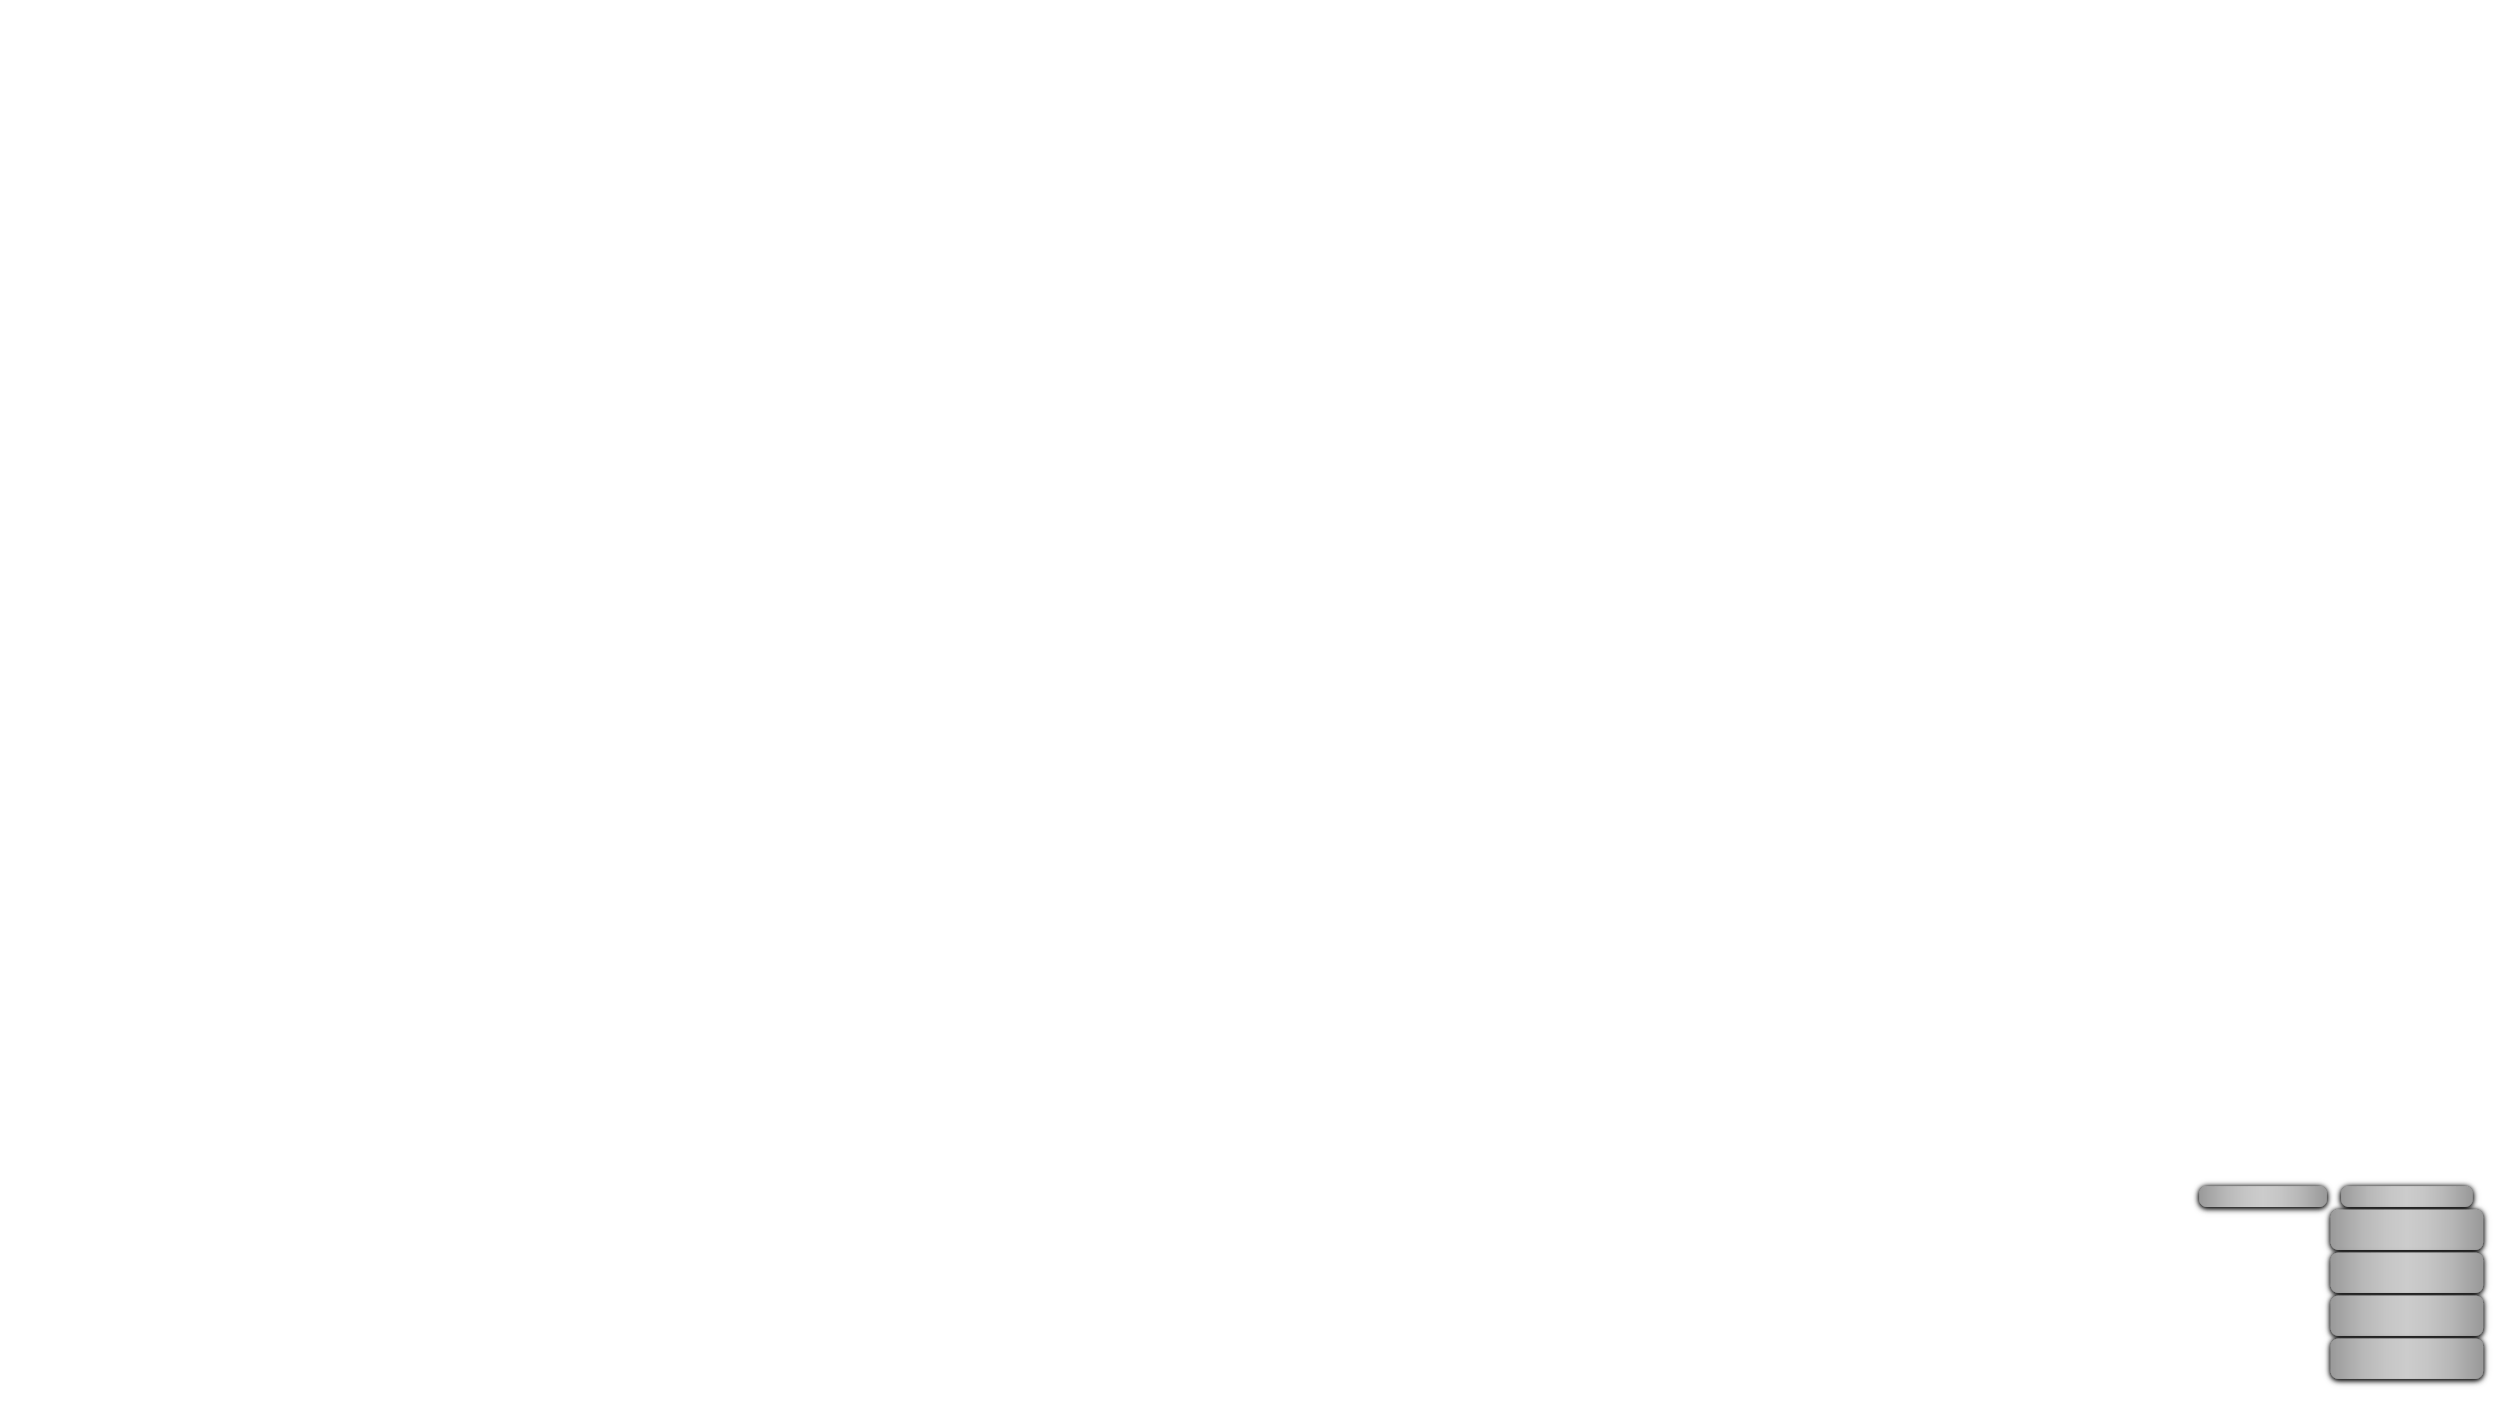
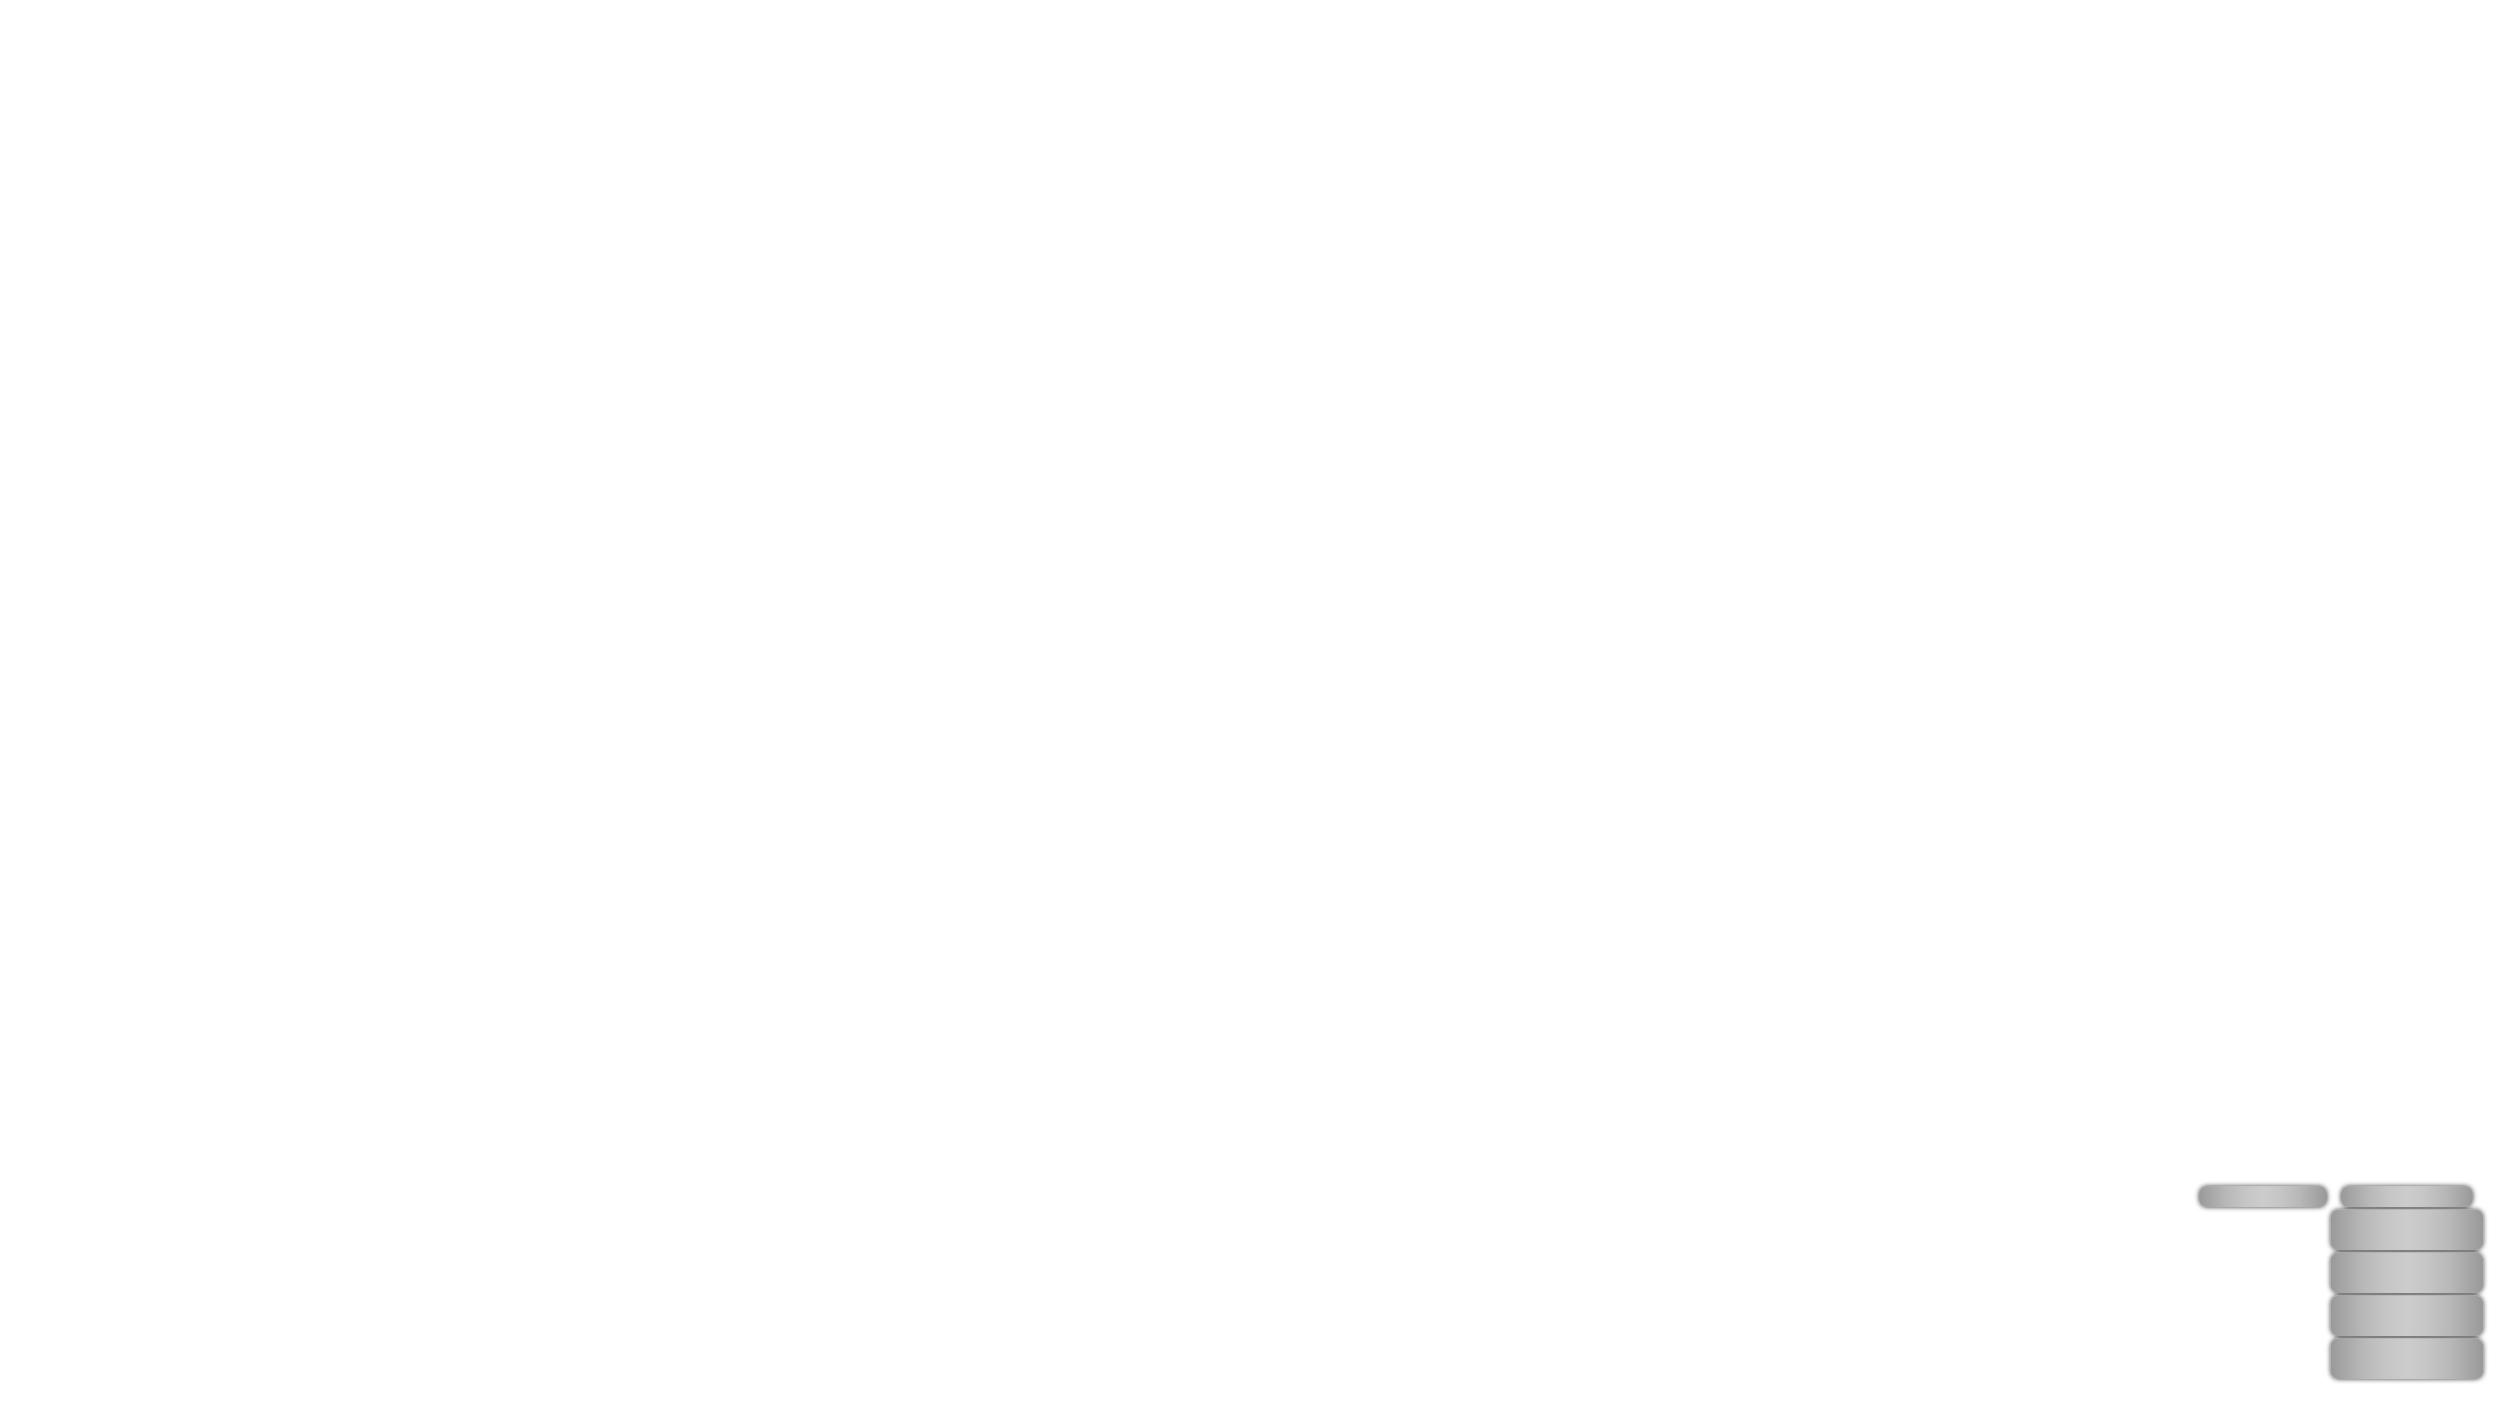
<svg xmlns="http://www.w3.org/2000/svg" xmlns:xlink="http://www.w3.org/1999/xlink" id="Individual_Areas" data-name="Individual Areas" viewBox="0 0 1920 1080">
  <defs>
-     <filter id="drop-shadow-1" filterUnits="userSpaceOnUse">
+     <style>
+       .cls-1 {
+         fill: url(#eCrit-2);
+       }
+ 
+       .cls-2 {
+         filter: url(#drop-shadow-1);
+       }
+ 
+       .cls-3 {
+         fill: url(#eCrit-5);
+       }
+ 
+       .cls-4 {
+         fill: url(#eCrit-3);
+       }
+ 
+       .cls-5 {
+         fill: url(#eCrit-4);
+       }
+ 
+       .cls-6 {
+         fill: url(#eCrit-6);
+       }
+ 
+       .cls-7 {
+         fill: url(#eCrit);
+       }
+     </style>
+     <filter id="drop-shadow-1" x="1682.88" y="904.8" width="230.16" height="160.32" filterUnits="userSpaceOnUse">
      <feOffset dx="0" dy="0" />
      <feGaussianBlur result="blur" stdDeviation="2" />
      <feFlood flood-color="#000" flood-opacity=".8" />
      <feComposite in2="blur" operator="in" />
      <feComposite in="SourceGraphic" />
    </filter>
    <linearGradient id="eCrit" x1="1798" y1="919" x2="1899" y2="919" gradientUnits="userSpaceOnUse">
      <stop offset="0" stop-color="#999" />
-       <stop offset=".04" stop-color="#a0a0a0" />
-       <stop offset=".21" stop-color="#b8b8b8" />
-       <stop offset=".37" stop-color="#c6c6c6" />
+       <stop offset=".044" stop-color="#a0a0a0" />
+       <stop offset=".213" stop-color="#b8b8b8" />
+       <stop offset=".369" stop-color="#c6c6c6" />
      <stop offset=".5" stop-color="#ccc" />
      <stop offset=".63" stop-color="#c6c6c6" />
-       <stop offset=".79" stop-color="#b7b7b7" />
-       <stop offset=".97" stop-color="#9d9d9d" />
+       <stop offset=".792" stop-color="#b7b7b7" />
+       <stop offset=".971" stop-color="#9d9d9d" />
      <stop offset="1" stop-color="#999" />
    </linearGradient>
-     <filter id="drop-shadow-2" filterUnits="userSpaceOnUse">
-       <feOffset dx="0" dy="1" />
-       <feGaussianBlur result="blur-2" stdDeviation="2" />
-       <feFlood flood-color="#000" flood-opacity=".9" />
-       <feComposite in2="blur-2" operator="in" />
-       <feComposite in="SourceGraphic" />
-     </filter>
    <linearGradient id="eCrit-2" data-name="eCrit" x1="1689" x2="1787" xlink:href="#eCrit" />
-     <filter id="drop-shadow-3" filterUnits="userSpaceOnUse">
-       <feOffset dx="0" dy="1" />
-       <feGaussianBlur result="blur-3" stdDeviation="2" />
-       <feFlood flood-color="#000" flood-opacity=".9" />
-       <feComposite in2="blur-3" operator="in" />
-       <feComposite in="SourceGraphic" />
-     </filter>
    <linearGradient id="eCrit-3" data-name="eCrit" x1="1790" y1="944.5" x2="1907" y2="944.5" xlink:href="#eCrit" />
-     <filter id="drop-shadow-4" filterUnits="userSpaceOnUse">
-       <feOffset dx="0" dy="1" />
-       <feGaussianBlur result="blur-4" stdDeviation="2" />
-       <feFlood flood-color="#000" flood-opacity=".9" />
-       <feComposite in2="blur-4" operator="in" />
-       <feComposite in="SourceGraphic" />
-     </filter>
    <linearGradient id="eCrit-4" data-name="eCrit" x1="1790" y1="977.5" x2="1907" y2="977.5" xlink:href="#eCrit" />
-     <filter id="drop-shadow-5" filterUnits="userSpaceOnUse">
-       <feOffset dx="0" dy="1" />
-       <feGaussianBlur result="blur-5" stdDeviation="2" />
-       <feFlood flood-color="#000" flood-opacity=".9" />
-       <feComposite in2="blur-5" operator="in" />
-       <feComposite in="SourceGraphic" />
-     </filter>
    <linearGradient id="eCrit-5" data-name="eCrit" x1="1790" y1="1010.5" x2="1907" y2="1010.5" xlink:href="#eCrit" />
-     <filter id="drop-shadow-6" filterUnits="userSpaceOnUse">
-       <feOffset dx="0" dy="1" />
-       <feGaussianBlur result="blur-6" stdDeviation="2" />
-       <feFlood flood-color="#000" flood-opacity=".9" />
-       <feComposite in2="blur-6" operator="in" />
-       <feComposite in="SourceGraphic" />
-     </filter>
    <linearGradient id="eCrit-6" data-name="eCrit" x1="1790" y1="1043.5" x2="1907" y2="1043.5" xlink:href="#eCrit" />
-     <filter id="drop-shadow-7" filterUnits="userSpaceOnUse">
-       <feOffset dx="0" dy="1" />
-       <feGaussianBlur result="blur-7" stdDeviation="2" />
-       <feFlood flood-color="#000" flood-opacity=".9" />
-       <feComposite in2="blur-7" operator="in" />
-       <feComposite in="SourceGraphic" />
-     </filter>
  </defs>
-   <g id="Main_Elements" data-name="Main Elements">
-     <g id="Enemy">
-       <g id="Layer_69" data-name="Layer 69">
-         <g id="Layer_57_copy_5" data-name="Layer 57 copy 5" style="filter: url(#drop-shadow-1);">
-           <rect id="move4" x="1798" y="911" width="101" height="16" rx="6" ry="6" style="fill: url(#eCrit); filter: url(#drop-shadow-2); stroke-width: 0px;" />
-           <rect id="move4-2" data-name="move4" x="1689" y="911" width="98" height="16" rx="6" ry="6" style="fill: url(#eCrit-2); filter: url(#drop-shadow-3); stroke-width: 0px;" />
-           <rect id="move4-3" data-name="move4" x="1790" y="929" width="117" height="31" rx="6" ry="6" style="fill: url(#eCrit-3); filter: url(#drop-shadow-4); stroke-width: 0px;" />
-           <rect id="move4-4" data-name="move4" x="1790" y="962" width="117" height="31" rx="6" ry="6" style="fill: url(#eCrit-4); filter: url(#drop-shadow-5); stroke-width: 0px;" />
-           <rect id="move4-5" data-name="move4" x="1790" y="995" width="117" height="31" rx="6" ry="6" style="fill: url(#eCrit-5); filter: url(#drop-shadow-6); stroke-width: 0px;" />
-           <rect id="move4-6" data-name="move4" x="1790" y="1028" width="117" height="31" rx="6" ry="6" style="fill: url(#eCrit-6); filter: url(#drop-shadow-7); stroke-width: 0px;" />
+   <g id="Export_Layer" data-name="Export Layer">
+     <g id="Enemy_copy" data-name="Enemy copy">
+       <g id="Layer_69_copy" data-name="Layer 69 copy">
+         <g id="Layer_57_copy_6" data-name="Layer 57 copy 6" class="cls-2">
+           <g id="move4">
+             <rect class="cls-7" x="1798" y="911" width="101" height="16" rx="6" ry="6" />
+           </g>
+           <g id="move4-2" data-name="move4">
+             <rect class="cls-1" x="1689" y="911" width="98" height="16" rx="6" ry="6" />
+           </g>
+           <g id="move4-3" data-name="move4">
+             <rect class="cls-4" x="1790" y="929" width="117" height="31" rx="6" ry="6" />
+           </g>
+           <g id="move4-4" data-name="move4">
+             <rect class="cls-5" x="1790" y="962" width="117" height="31" rx="6" ry="6" />
+           </g>
+           <g id="move4-5" data-name="move4">
+             <rect class="cls-3" x="1790" y="995" width="117" height="31" rx="6" ry="6" />
+           </g>
+           <g id="move4-6" data-name="move4">
+             <rect class="cls-6" x="1790" y="1028" width="117" height="31" rx="6" ry="6" />
+           </g>
        </g>
      </g>
    </g>
  </g>
</svg>
